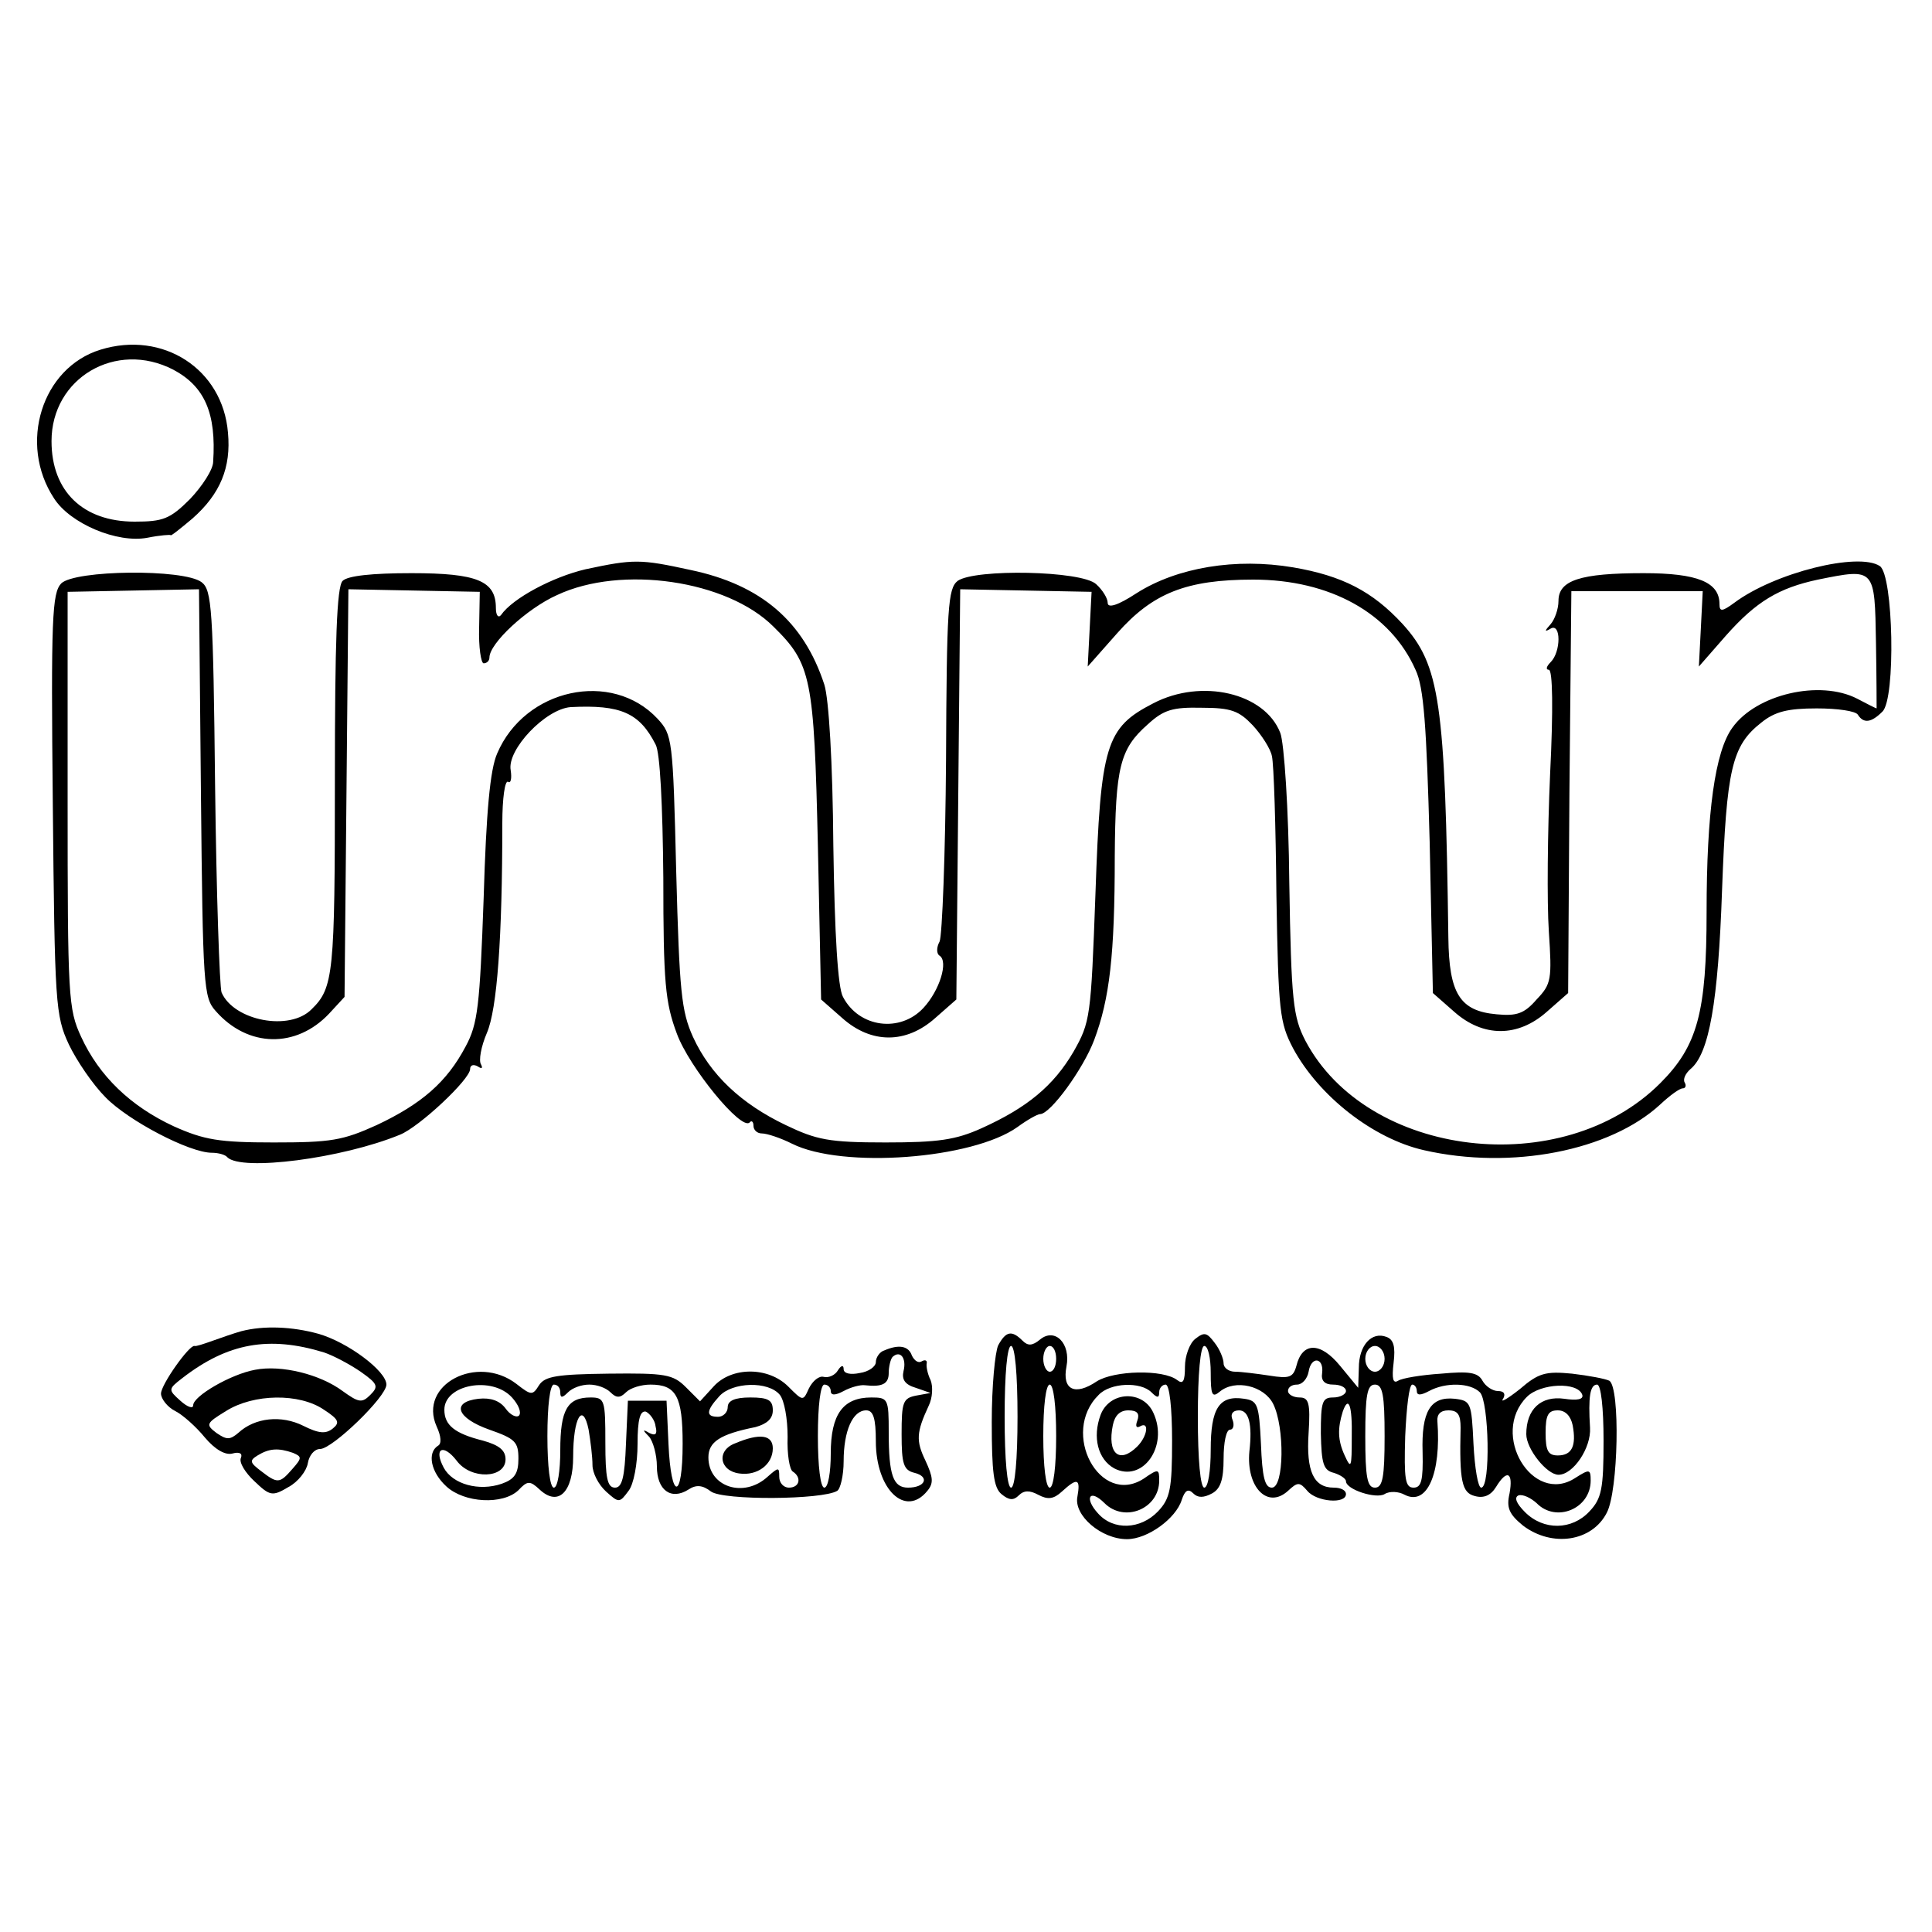
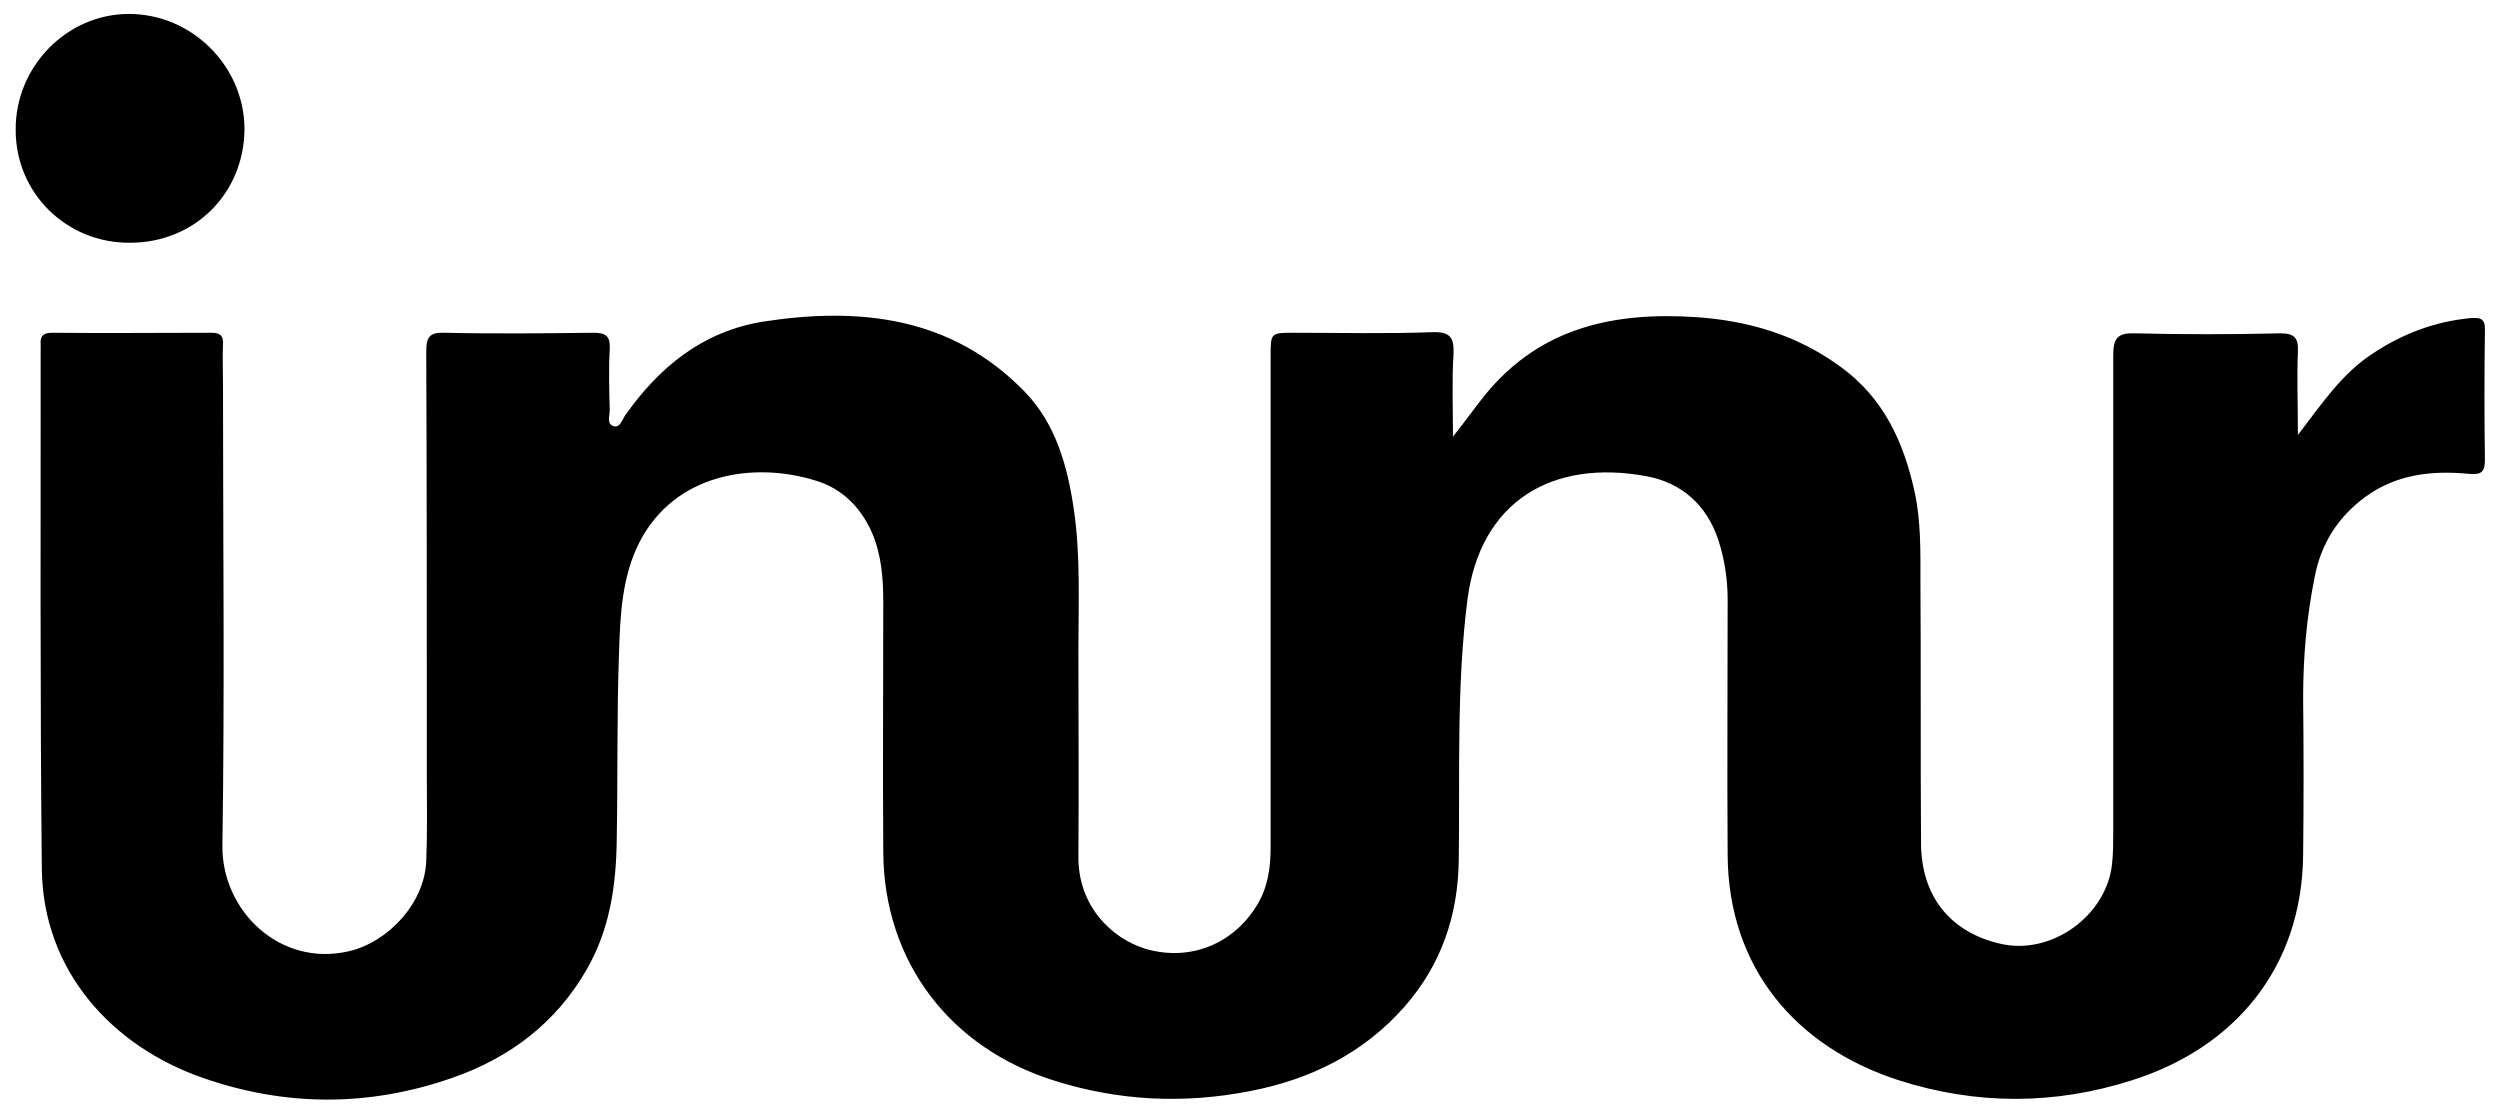
- <svg xmlns="http://www.w3.org/2000/svg" version="1.0" width="300pt" height="300pt" viewBox="0 0 300 300" preserveAspectRatio="xMidYMid meet">
-   <g transform="translate(0,300) scale(0.1,-0.1)" fill="#000000" stroke="none">
-     <path d="M156 2457 c-91 -28 -128 -146 -72 -231 25 -39 98 -70 145 -61 20 4 36 5 36 4 0 -2 15 10 34 26 43 38 60 79 55 133 -8 99 -101 159 -198 129z m113 -31 c49 -26 67 -68 62 -143 0 -12 -17 -38 -36 -58 -31 -31 -42 -35 -86 -35 -80 0 -129 47 -129 125 0 98 100 157 189 111z" />
-     <path d="M909 2116 c-51 -12 -113 -45 -131 -71 -4 -5 -8 -1 -8 11 0 42 -29 54 -131 54 -61 0 -99 -4 -107 -12 -9 -9 -12 -92 -12 -311 0 -298 -2 -321 -36 -354 -34 -35 -121 -18 -140 26 -3 9 -8 153 -10 320 -3 276 -5 305 -21 317 -28 21 -197 19 -218 -2 -14 -15 -16 -53 -13 -343 3 -310 4 -328 25 -373 12 -25 37 -62 57 -82 35 -36 130 -86 165 -86 10 0 21 -3 24 -7 22 -22 178 -2 268 35 30 12 109 86 109 102 0 6 5 8 12 4 6 -4 8 -3 5 3 -4 6 0 28 9 49 16 37 24 148 24 326 0 38 4 67 9 64 4 -3 6 5 4 18 -6 32 54 95 93 98 78 4 107 -9 132 -58 7 -12 11 -95 12 -207 0 -163 3 -194 21 -242 19 -52 100 -151 113 -138 3 4 6 1 6 -5 0 -7 6 -12 13 -12 8 0 29 -7 47 -16 78 -39 280 -24 350 26 15 11 31 20 35 20 16 0 67 70 84 115 24 64 32 132 32 285 1 139 8 167 51 205 25 23 39 27 84 26 46 0 58 -5 79 -27 14 -15 28 -37 30 -48 3 -12 6 -109 7 -216 3 -181 5 -198 26 -238 40 -74 124 -140 203 -158 136 -31 289 -1 367 71 15 14 30 25 35 25 4 0 6 4 3 9 -3 5 1 14 9 21 29 24 43 104 49 278 7 188 15 224 61 260 21 17 41 22 86 22 32 0 61 -4 64 -10 9 -14 21 -12 38 5 21 20 17 212 -4 226 -33 22 -163 -10 -226 -57 -19 -14 -23 -14 -23 -2 0 34 -34 48 -118 48 -98 0 -132 -11 -132 -43 0 -13 -6 -29 -12 -36 -10 -11 -10 -13 0 -7 16 9 16 -36 0 -52 -7 -7 -8 -12 -3 -12 6 0 7 -61 2 -162 -4 -90 -5 -199 -2 -244 5 -75 4 -82 -19 -106 -19 -22 -31 -26 -62 -23 -57 5 -74 32 -75 119 -5 366 -13 423 -71 487 -47 51 -94 75 -170 88 -89 15 -180 0 -243 -40 -29 -19 -45 -24 -45 -15 0 7 -8 20 -18 29 -23 21 -188 24 -215 5 -15 -12 -17 -41 -18 -278 -1 -146 -6 -273 -10 -282 -5 -9 -5 -19 0 -22 14 -9 0 -54 -25 -81 -36 -39 -100 -31 -125 17 -8 14 -13 97 -15 235 -1 130 -7 228 -14 250 -32 98 -98 155 -208 178 -78 17 -88 17 -163 1z m2004 -114 c1 -56 1 -102 1 -102 -1 0 -15 7 -30 15 -58 30 -157 7 -194 -45 -27 -37 -40 -132 -40 -286 0 -156 -14 -208 -72 -266 -152 -152 -455 -116 -551 66 -19 37 -22 60 -25 246 -1 113 -8 217 -14 232 -24 62 -122 85 -197 46 -74 -38 -82 -64 -90 -296 -7 -192 -8 -199 -34 -245 -31 -53 -72 -87 -143 -119 -40 -18 -67 -22 -149 -22 -88 0 -107 4 -155 27 -69 33 -117 78 -144 137 -18 40 -21 70 -26 257 -5 206 -6 212 -29 237 -71 76 -206 47 -249 -54 -11 -25 -17 -90 -21 -225 -6 -167 -9 -195 -28 -230 -29 -55 -68 -89 -138 -122 -53 -24 -71 -27 -160 -27 -85 0 -108 4 -155 25 -67 31 -116 78 -144 139 -20 43 -21 62 -21 368 l0 323 102 2 102 2 3 -316 c3 -301 4 -318 23 -339 50 -57 125 -58 176 -4 l24 26 3 316 3 317 102 -2 102 -2 -1 -55 c-1 -31 3 -56 7 -56 5 0 9 4 9 9 0 22 58 76 105 97 100 47 264 23 336 -49 59 -58 63 -79 69 -340 l5 -239 33 -29 c45 -40 99 -40 144 0 l33 29 3 319 3 318 102 -2 102 -2 -3 -58 -3 -58 46 52 c55 62 107 83 211 83 119 0 213 -52 252 -140 13 -27 17 -87 22 -268 l5 -234 33 -29 c45 -40 99 -40 144 0 l33 29 2 312 3 312 102 0 102 0 -3 -59 -3 -58 42 48 c47 53 82 74 143 87 89 18 88 18 90 -98z" />
-     <path d="M375 933 c-11 -3 -31 -10 -45 -15 -14 -5 -26 -9 -28 -8 -8 2 -52 -60 -52 -74 0 -8 10 -21 22 -27 12 -6 33 -25 46 -41 16 -19 32 -28 43 -25 11 3 16 0 13 -7 -3 -7 7 -23 21 -36 24 -23 28 -24 53 -9 15 8 28 25 30 37 2 12 10 22 19 22 19 0 103 81 103 100 0 21 -60 66 -106 79 -40 11 -84 13 -119 4z m128 -33 c15 -5 41 -19 57 -30 27 -19 28 -23 15 -36 -13 -13 -18 -12 -43 6 -35 26 -95 41 -136 33 -38 -7 -96 -41 -96 -55 0 -6 -9 -3 -20 7 -19 17 -19 18 3 35 71 55 135 66 220 40z m0 -89 c23 -15 25 -20 14 -29 -11 -9 -22 -8 -46 4 -34 17 -75 13 -101 -11 -13 -11 -18 -11 -34 0 -17 13 -16 15 15 34 43 27 114 28 152 2z m-48 -67 c14 -6 14 -8 -1 -25 -20 -23 -23 -23 -49 -3 -17 13 -18 16 -5 24 18 11 32 12 55 4z" />
-     <path d="M1550 911 c-5 -11 -10 -64 -10 -119 0 -78 3 -102 15 -112 12 -10 19 -10 27 -2 8 8 17 8 30 1 15 -8 24 -7 37 5 24 22 29 20 24 -8 -6 -29 37 -66 77 -66 32 0 76 32 85 61 5 15 10 18 18 10 7 -7 16 -7 29 0 13 7 18 21 18 54 0 25 4 45 10 45 5 0 7 7 4 15 -4 9 0 15 10 15 15 0 21 -21 16 -64 -5 -55 28 -90 60 -61 15 14 18 14 30 0 14 -17 60 -21 60 -5 0 6 -8 10 -19 10 -31 0 -43 25 -39 85 3 47 0 55 -14 55 -10 0 -18 5 -18 10 0 6 6 10 14 10 8 0 16 9 18 20 4 25 24 22 21 -2 -2 -12 4 -18 17 -18 11 0 20 -4 20 -10 0 -5 -9 -10 -20 -10 -17 0 -19 -7 -19 -56 1 -47 4 -57 20 -61 10 -3 19 -9 19 -13 0 -13 47 -28 60 -20 8 5 22 4 31 -1 35 -18 57 33 51 114 -1 11 5 17 17 17 15 0 19 -7 19 -27 -2 -83 2 -101 22 -106 14 -4 25 1 33 14 17 28 27 23 21 -10 -5 -22 -1 -32 21 -50 45 -34 107 -25 130 20 18 34 21 194 4 205 -6 3 -32 8 -58 11 -41 4 -52 1 -81 -24 -19 -15 -31 -22 -26 -15 4 7 2 12 -8 12 -8 0 -19 7 -24 16 -7 13 -21 15 -64 11 -31 -2 -61 -7 -67 -11 -8 -5 -10 3 -7 28 3 25 0 36 -11 40 -23 9 -43 -13 -43 -48 l-1 -31 -28 34 c-31 38 -59 37 -68 0 -5 -18 -11 -20 -42 -15 -20 3 -44 6 -53 6 -10 0 -18 6 -18 13 0 7 -6 22 -14 32 -12 16 -16 17 -30 6 -9 -7 -16 -27 -16 -43 0 -23 -3 -28 -12 -21 -22 17 -98 15 -125 -2 -34 -23 -54 -13 -47 23 7 36 -18 61 -41 42 -12 -10 -19 -10 -27 -2 -17 17 -26 15 -38 -7z m30 -111 c0 -67 -4 -110 -10 -110 -6 0 -10 43 -10 110 0 67 4 110 10 110 6 0 10 -43 10 -110z m60 90 c0 -11 -4 -20 -10 -20 -5 0 -10 9 -10 20 0 11 5 20 10 20 6 0 10 -9 10 -20z m240 -21 c0 -35 2 -40 14 -30 24 20 69 9 83 -19 18 -36 17 -130 -2 -130 -11 0 -15 16 -17 68 -3 61 -5 67 -26 70 -39 6 -52 -15 -52 -79 0 -33 -4 -59 -10 -59 -6 0 -10 43 -10 110 0 67 4 110 10 110 6 0 10 -19 10 -41z m270 21 c0 -11 -7 -20 -15 -20 -8 0 -15 9 -15 20 0 11 7 20 15 20 8 0 15 -9 15 -20z m-510 -120 c0 -47 -4 -80 -10 -80 -6 0 -10 33 -10 80 0 47 4 80 10 80 6 0 10 -33 10 -80z m148 68 c9 -9 12 -9 12 0 0 7 5 12 10 12 6 0 10 -36 10 -87 0 -75 -3 -90 -22 -110 -27 -28 -69 -30 -93 -3 -22 24 -13 39 10 16 31 -31 85 -9 85 35 0 18 -1 19 -24 3 -68 -44 -130 71 -70 130 18 19 65 21 82 4z m362 -68 c0 -64 -3 -80 -15 -80 -12 0 -15 16 -15 80 0 64 3 80 15 80 12 0 15 -16 15 -80z m50 70 c0 -7 6 -7 19 0 26 14 64 13 79 -2 14 -14 17 -148 2 -148 -5 0 -10 30 -12 68 -3 64 -4 67 -29 70 -38 4 -52 -20 -50 -83 1 -44 -2 -55 -14 -55 -13 0 -15 13 -13 80 2 44 6 80 11 80 4 0 7 -5 7 -10z m257 -6 c2 -7 -8 -9 -28 -6 -36 5 -59 -16 -59 -55 0 -23 32 -63 50 -63 23 0 51 42 49 73 -3 48 0 67 11 67 6 0 10 -36 10 -87 0 -75 -3 -90 -22 -110 -27 -29 -71 -30 -100 -1 -14 14 -17 23 -10 26 7 2 19 -4 28 -12 30 -31 84 -9 84 35 0 18 -2 18 -24 4 -66 -43 -133 68 -75 126 21 21 79 24 86 3z m-358 -66 c0 -47 -1 -50 -11 -28 -11 24 -11 42 -3 68 9 26 15 10 14 -40z m343 19 c6 -32 -1 -47 -23 -47 -15 0 -19 7 -19 35 0 28 4 35 19 35 12 0 20 -9 23 -23z" />
-     <path d="M1709 803 c-13 -35 -4 -69 21 -83 44 -23 85 34 61 86 -16 36 -68 34 -82 -3z m57 -9 c-3 -8 -2 -12 4 -9 15 9 12 -15 -4 -31 -28 -28 -47 -11 -38 33 3 15 11 23 24 23 14 0 18 -5 14 -16z" />
-     <path d="M1373 903 c-7 -2 -13 -11 -13 -18 0 -7 -11 -15 -25 -17 -14 -3 -25 -1 -25 6 0 7 -4 6 -9 -2 -4 -7 -14 -12 -22 -10 -7 2 -17 -6 -23 -18 -9 -20 -9 -20 -32 3 -31 31 -88 31 -116 0 l-21 -23 -22 22 c-20 20 -32 22 -120 21 -80 -1 -99 -4 -108 -18 -10 -16 -12 -16 -35 2 -61 47 -153 -1 -124 -66 7 -15 8 -27 2 -30 -17 -11 -11 -41 13 -63 28 -26 88 -29 112 -6 14 15 18 15 33 1 29 -27 52 -4 52 51 0 61 15 86 24 42 3 -18 6 -42 6 -55 0 -12 9 -30 21 -41 20 -18 21 -18 35 1 8 10 14 42 14 73 0 38 4 52 13 50 6 -3 14 -13 15 -23 3 -12 0 -15 -10 -10 -10 6 -11 5 0 -6 6 -7 12 -28 12 -46 0 -37 22 -53 49 -36 12 8 22 7 35 -3 19 -14 173 -13 196 1 5 3 10 24 10 46 0 47 14 79 35 79 11 0 15 -12 15 -48 0 -75 46 -119 80 -77 10 12 9 21 -3 47 -15 31 -14 44 5 85 6 12 7 30 3 40 -5 10 -7 22 -6 26 1 5 -3 6 -8 3 -5 -3 -11 1 -15 9 -5 15 -20 18 -43 8z m30 -32 c-3 -13 2 -21 19 -26 l23 -8 -22 -4 c-21 -4 -23 -10 -23 -60 0 -46 3 -56 20 -60 24 -6 17 -23 -10 -23 -23 0 -30 19 -30 86 0 52 -1 54 -27 54 -44 0 -63 -26 -63 -87 0 -29 -4 -53 -10 -53 -6 0 -10 33 -10 80 0 47 4 80 10 80 6 0 10 -5 10 -10 0 -7 7 -7 20 0 11 6 26 10 33 9 27 -3 37 2 37 19 0 10 3 22 6 25 12 11 22 -2 17 -22z m-608 -41 c10 -11 15 -23 11 -28 -4 -4 -14 1 -21 11 -9 12 -23 17 -42 15 -43 -5 -34 -30 17 -48 40 -14 45 -19 45 -45 0 -23 -6 -32 -26 -39 -35 -12 -76 -1 -90 25 -16 30 -1 38 20 11 22 -30 76 -28 76 2 0 14 -10 22 -35 29 -44 11 -60 24 -60 48 0 39 74 53 105 19z m75 8 c0 -9 3 -9 12 0 7 7 21 12 33 12 12 0 26 -5 33 -12 9 -9 15 -9 24 0 7 7 24 12 38 12 40 0 50 -18 50 -92 0 -88 -18 -89 -22 0 l-3 67 -30 0 -30 0 -3 -67 c-2 -52 -6 -68 -17 -68 -12 0 -15 15 -15 70 0 66 -1 70 -23 70 -36 0 -47 -19 -47 -82 0 -32 -4 -58 -10 -58 -6 0 -10 33 -10 80 0 47 4 80 10 80 6 0 10 -5 10 -12z m341 -4 c7 -9 12 -37 12 -65 -1 -27 3 -51 8 -54 14 -9 11 -25 -6 -25 -8 0 -15 7 -15 17 0 15 -1 15 -18 0 -37 -34 -92 -16 -92 30 0 24 18 36 73 47 18 5 27 13 27 26 0 16 -7 20 -35 20 -24 0 -35 -5 -35 -15 0 -8 -7 -15 -15 -15 -19 0 -19 9 2 32 20 22 76 24 94 2z" />
-     <path d="M1142 759 c-30 -11 -25 -43 6 -47 28 -4 52 14 52 39 0 21 -20 24 -58 8z" />
+ <svg xmlns="http://www.w3.org/2000/svg" version="1.1" id="Layer_1" x="0px" y="0px" viewBox="0 0 430.5 192.1" style="enable-background:new 0 0 430.5 192.1;" xml:space="preserve">
+   <g>
+     <path d="M250.2,75.2c2.3-2.9,3.9-5.2,5.7-7.4c9.4-11.4,22-14.1,36-13.2c9.2,0.6,17.6,3.1,25.1,8.6c7.4,5.4,10.8,12.9,12.7,21.5   c1.1,5.1,1,10.3,1,15.5c0.1,15,0,29.9,0.1,44.9c0,9.2,5,15.4,13.6,17.4c8.8,2.1,18.4-4.8,19.3-13.8c0.2-1.8,0.2-3.6,0.2-5.4   c0-27.4,0-54.7,0-82.1c0-2.8,0.6-3.9,3.7-3.8c8.4,0.2,16.8,0.2,25.1,0c2.4,0,3.1,0.8,3,3.1c-0.2,4.5,0,9.1,0,14.4   c4.2-5.5,7.7-10.7,13-14.1c5-3.3,10.5-5.4,16.5-6c2.1-0.2,2.8,0.1,2.7,2.3c-0.1,7.3-0.1,14.6,0,22c0,2.1-0.5,2.7-2.7,2.5   c-6.3-0.6-12.4,0-17.8,3.9c-4.8,3.5-7.7,8.1-8.8,13.8c-1.4,6.9-2,13.8-2,20.9c0.1,9,0.1,18,0,27c-0.2,19.5-11.8,33.2-29.4,38.8   c-13.4,4.3-26.9,4.3-40.3,0c-17.6-5.7-29.3-19.3-29.4-38.8c-0.1-14.6,0-29.3,0-43.9c0-3.5-0.5-6.9-1.6-10.3c-2-6.1-6.4-9.9-12.4-11   c-16.3-3-28.6,4.4-30.8,21.2c-1.9,14.9-1.3,29.9-1.5,44.8c-0.1,9.6-3,18.1-9.3,25.3c-7.1,8.1-16.3,12.6-26.7,14.6   c-11.3,2.2-22.5,1.7-33.6-1.8c-18-5.6-29.4-20.5-29.5-39.4c-0.1-14.3,0-28.6,0-43c0-4.1-0.3-8.2-2-12.1c-1.9-4.2-5-7.4-9.5-8.8   c-10.8-3.4-24.4-1.3-30.5,10.6c-3,5.9-3.3,12.5-3.5,18.9c-0.4,10.8-0.2,21.6-0.4,32.4c-0.1,7.8-1.2,15.4-5.2,22.3   c-5.3,9.2-13.3,15.2-23.1,18.6c-14.3,5-28.7,5-43,0c-15.5-5.4-27.5-18.3-27.7-36c-0.3-30-0.2-60-0.2-90c0-0.1,0-0.2,0-0.3   c-0.1-1.5,0.5-2,2-2c9.1,0.1,18.2,0,27.4,0c1.5,0,2.1,0.5,2,2c-0.1,2.2,0,4.5,0,6.7c0,26.5,0.3,53-0.1,79.5   c-0.2,11.2,9.8,21.1,21.8,18.3c6.8-1.6,13-8.3,13.3-15.5c0.2-4.9,0.1-9.8,0.1-14.6c0-24.4,0-48.8-0.1-73.2c0-2.5,0.6-3.3,3.2-3.2   c8.5,0.2,17,0.1,25.5,0c2.2,0,3,0.5,2.9,2.8c-0.2,3.5-0.1,7,0,10.5c0,1-0.6,2.4,0.7,2.8c1,0.3,1.4-1,1.9-1.8   c5.9-8.4,13.4-14.5,23.7-16.2c16.7-2.6,32.6-0.9,45.2,12.1c5.3,5.5,7.3,12.7,8.4,20.1c1.2,8.1,0.8,16.3,0.8,24.5   c0,11.8,0.1,23.5,0,35.3c-0.1,8.6,5.7,14.2,11.6,16c7.6,2.2,15.1-0.8,19.2-7.6c1.8-3,2.3-6.3,2.3-9.8c0-28.2,0-56.4,0-84.6   c0-4.1,0-4.1,4-4.1c8,0,15.9,0.2,23.9-0.1c3.1-0.1,3.7,1,3.6,3.8C250,65.5,250.2,69.9,250.2,75.2z" />
+     <path d="M22.4,41.8C11.5,41.9,2.7,33.3,2.7,22.4c-0.1-10.9,8.8-20,19.5-20c10.8,0,19.8,8.9,19.9,19.7   C42.1,33.2,33.6,41.8,22.4,41.8z" />
  </g>
</svg>
